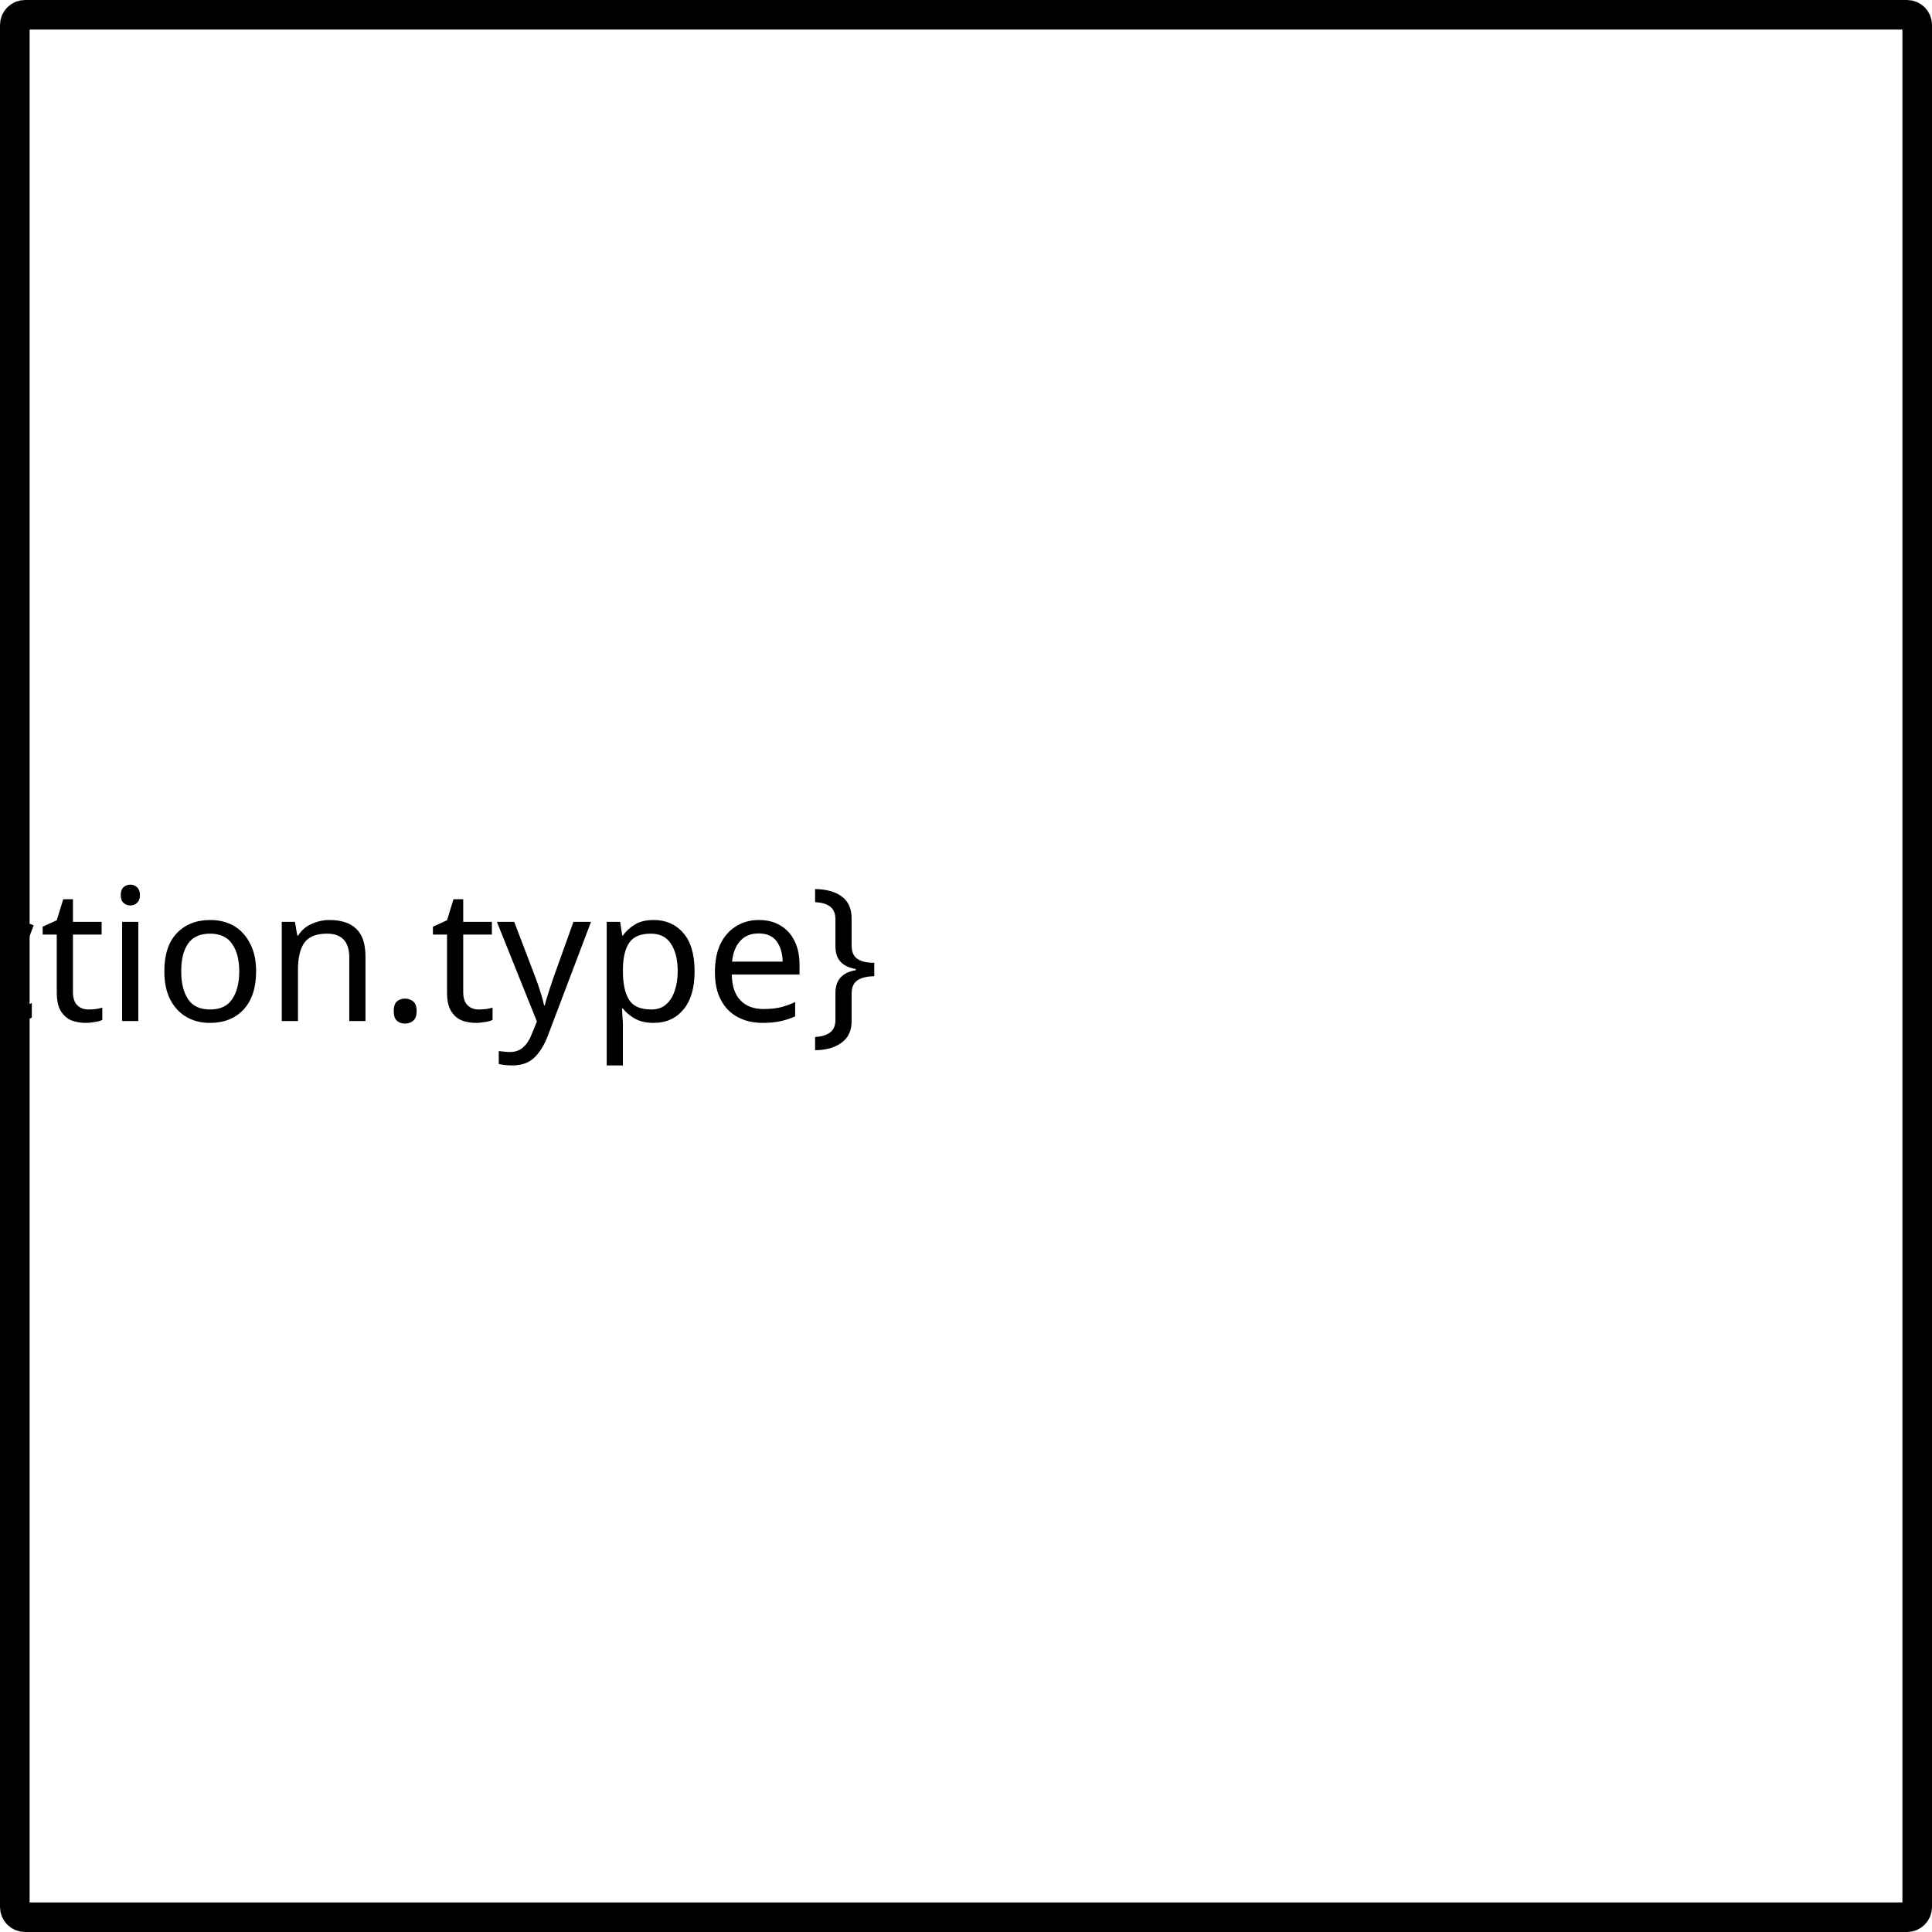
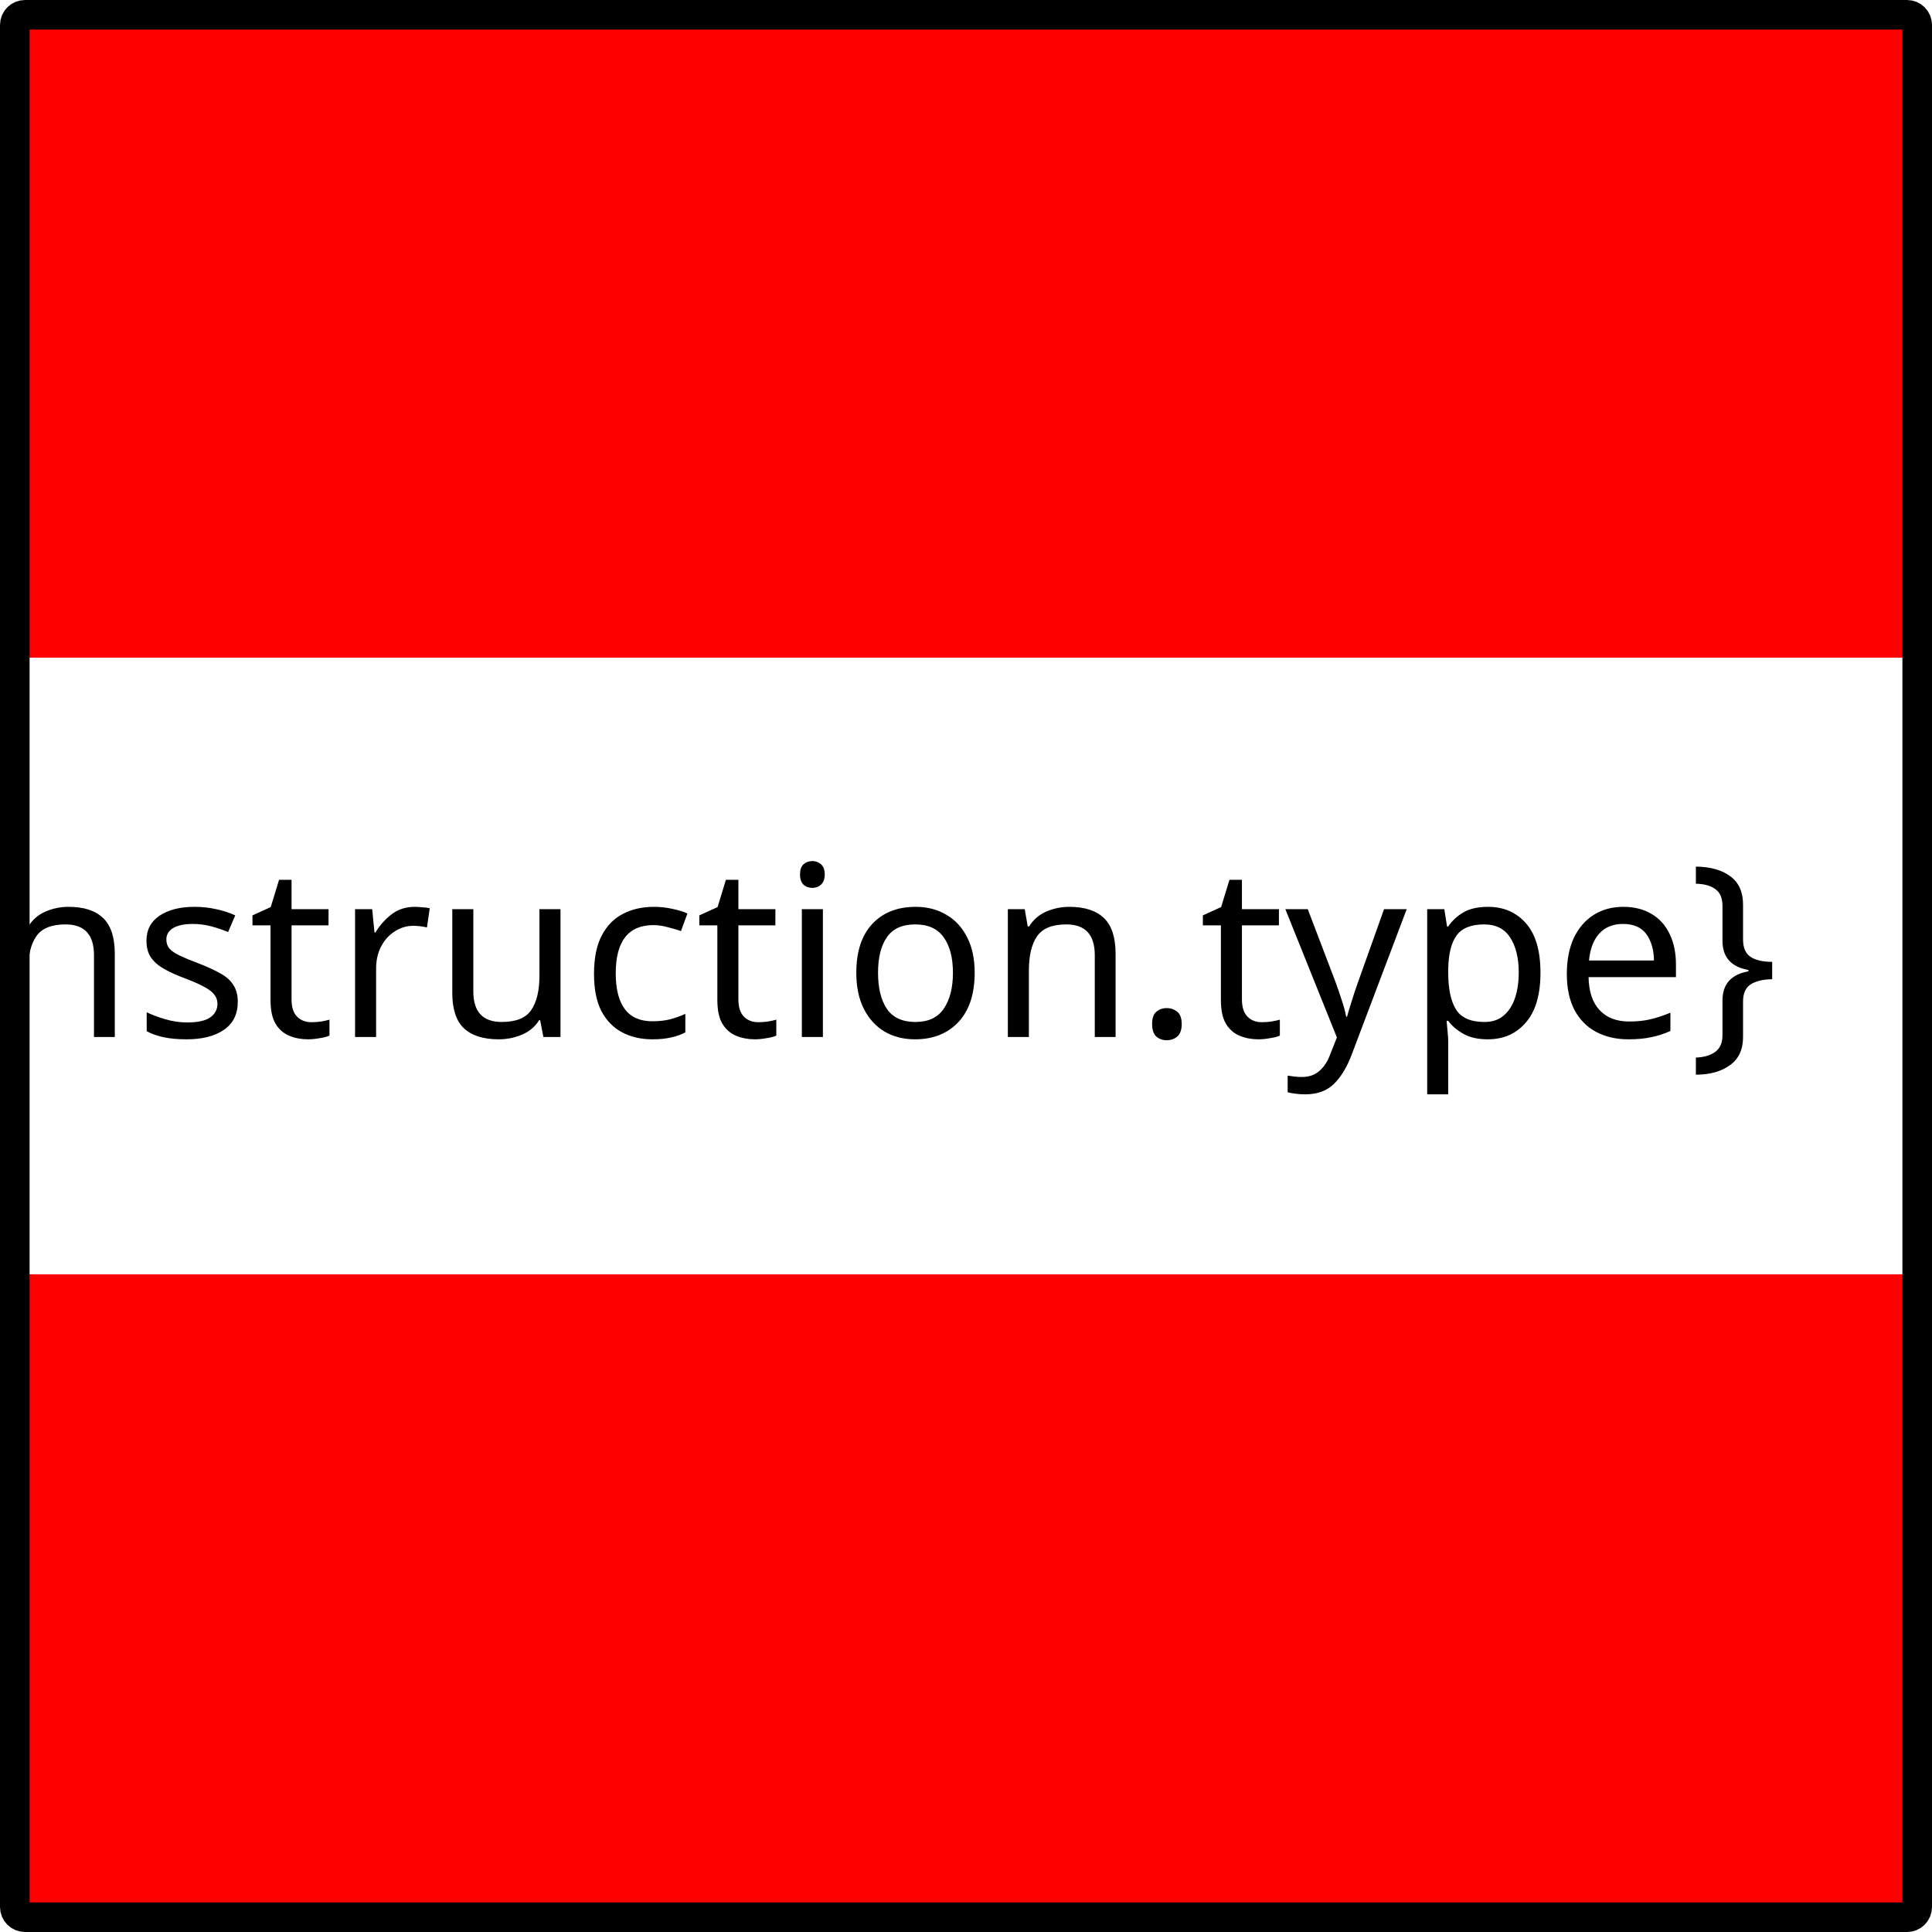
<svg xmlns="http://www.w3.org/2000/svg" width="130.571" height="130.571" viewBox="0 0 130.571 130.571" id="svg2" version="1.1">
  <defs id="defs4" />
+   <g id="layer2">
+     <rect transform="translate(-768.8627,-386.9551)" style="color:#000000;clip-rule:nonzero;display:inline;overflow:visible;visibility:visible;opacity:1;isolation:auto;mix-blend-mode:normal;color-interpolation:sRGB;color-interpolation-filters:linearRGB;solid-color:#000000;solid-opacity:1;fill:#ff0000;fill-opacity:1;fill-rule:nonzero;stroke:none;stroke-width:2;stroke-linecap:round;stroke-linejoin:round;stroke-miterlimit:4;stroke-dasharray:2, 4;stroke-dashoffset:0;stroke-opacity:1;marker:none;color-rendering:auto;image-rendering:auto;shape-rendering:auto;text-rendering:auto;enable-background:accumulate" id="rect4137" width="128.571" height="43.447" x="769.863" y="387.955" rx="0.688" ry="0.688" />
+     <rect transform="translate(-768.8627,-386.9551)" ry="0.688" rx="0.688" y="473.08" x="769.863" height="43.447" width="128.571" id="rect4139" style="color:#000000;clip-rule:nonzero;display:inline;overflow:visible;visibility:visible;opacity:1;isolation:auto;mix-blend-mode:normal;color-interpolation:sRGB;color-interpolation-filters:linearRGB;solid-color:#000000;solid-opacity:1;fill:#ff0000;fill-opacity:1;fill-rule:nonzero;stroke:none;stroke-width:2;stroke-linecap:round;stroke-linejoin:round;stroke-miterlimit:4;stroke-dasharray:2, 4;stroke-dashoffset:0;stroke-opacity:1;marker:none;color-rendering:auto;image-rendering:auto;shape-rendering:auto;text-rendering:auto;enable-background:accumulate" />
+   </g>
  <g id="layer1" transform="translate(-768.8627,-386.9551)">
    <rect style="color:#000000;clip-rule:nonzero;display:inline;overflow:visible;visibility:visible;opacity:1;isolation:auto;mix-blend-mode:normal;color-interpolation:sRGB;color-interpolation-filters:linearRGB;solid-color:#000000;solid-opacity:1;fill:none;fill-opacity:1;fill-rule:nonzero;stroke:#000000;stroke-width:2;stroke-linecap:round;stroke-linejoin:round;stroke-miterlimit:4;stroke-dasharray:none;stroke-dashoffset:0;stroke-opacity:1;marker:none;color-rendering:auto;image-rendering:auto;shape-rendering:auto;text-rendering:auto;enable-background:accumulate" id="rect4136" width="128.571" height="128.571" x="769.863" y="387.955" rx="0.688" ry="0.688" />
-     <text xml:space="preserve" style="font-style:normal;font-variant:normal;font-weight:normal;font-stretch:normal;font-size:12.5px;line-height:125%;font-family:Aleo;-inkscape-font-specification:Aleo;letter-spacing:0px;word-spacing:0px;fill:#000000;fill-opacity:1;stroke:none;stroke-width:1px;stroke-linecap:butt;stroke-linejoin:miter;stroke-opacity:1;text-anchor:middle;text-align:center;" x="833.867" y="455.96" id="text4136">
-       <tspan id="tspan4138" x="785.499" y="455.96">{instruction.type}</tspan>
+     <text xml:space="preserve" style="font-style:normal;font-variant:normal;font-weight:normal;font-stretch:normal;font-size:16.13px;line-height:125%;font-family:Aleo;-inkscape-font-specification:Aleo;text-align:center;letter-spacing:0px;word-spacing:0px;text-anchor:middle;fill:#000000;fill-opacity:1;stroke:none;stroke-width:1px;stroke-linecap:butt;stroke-linejoin:miter;stroke-opacity:1" x="833.866" y="457.039" id="text4136">
+       <tspan id="tspan4138" x="833.866" y="457.039">{instruction.type}</tspan>
    </text>
  </g>
</svg>
